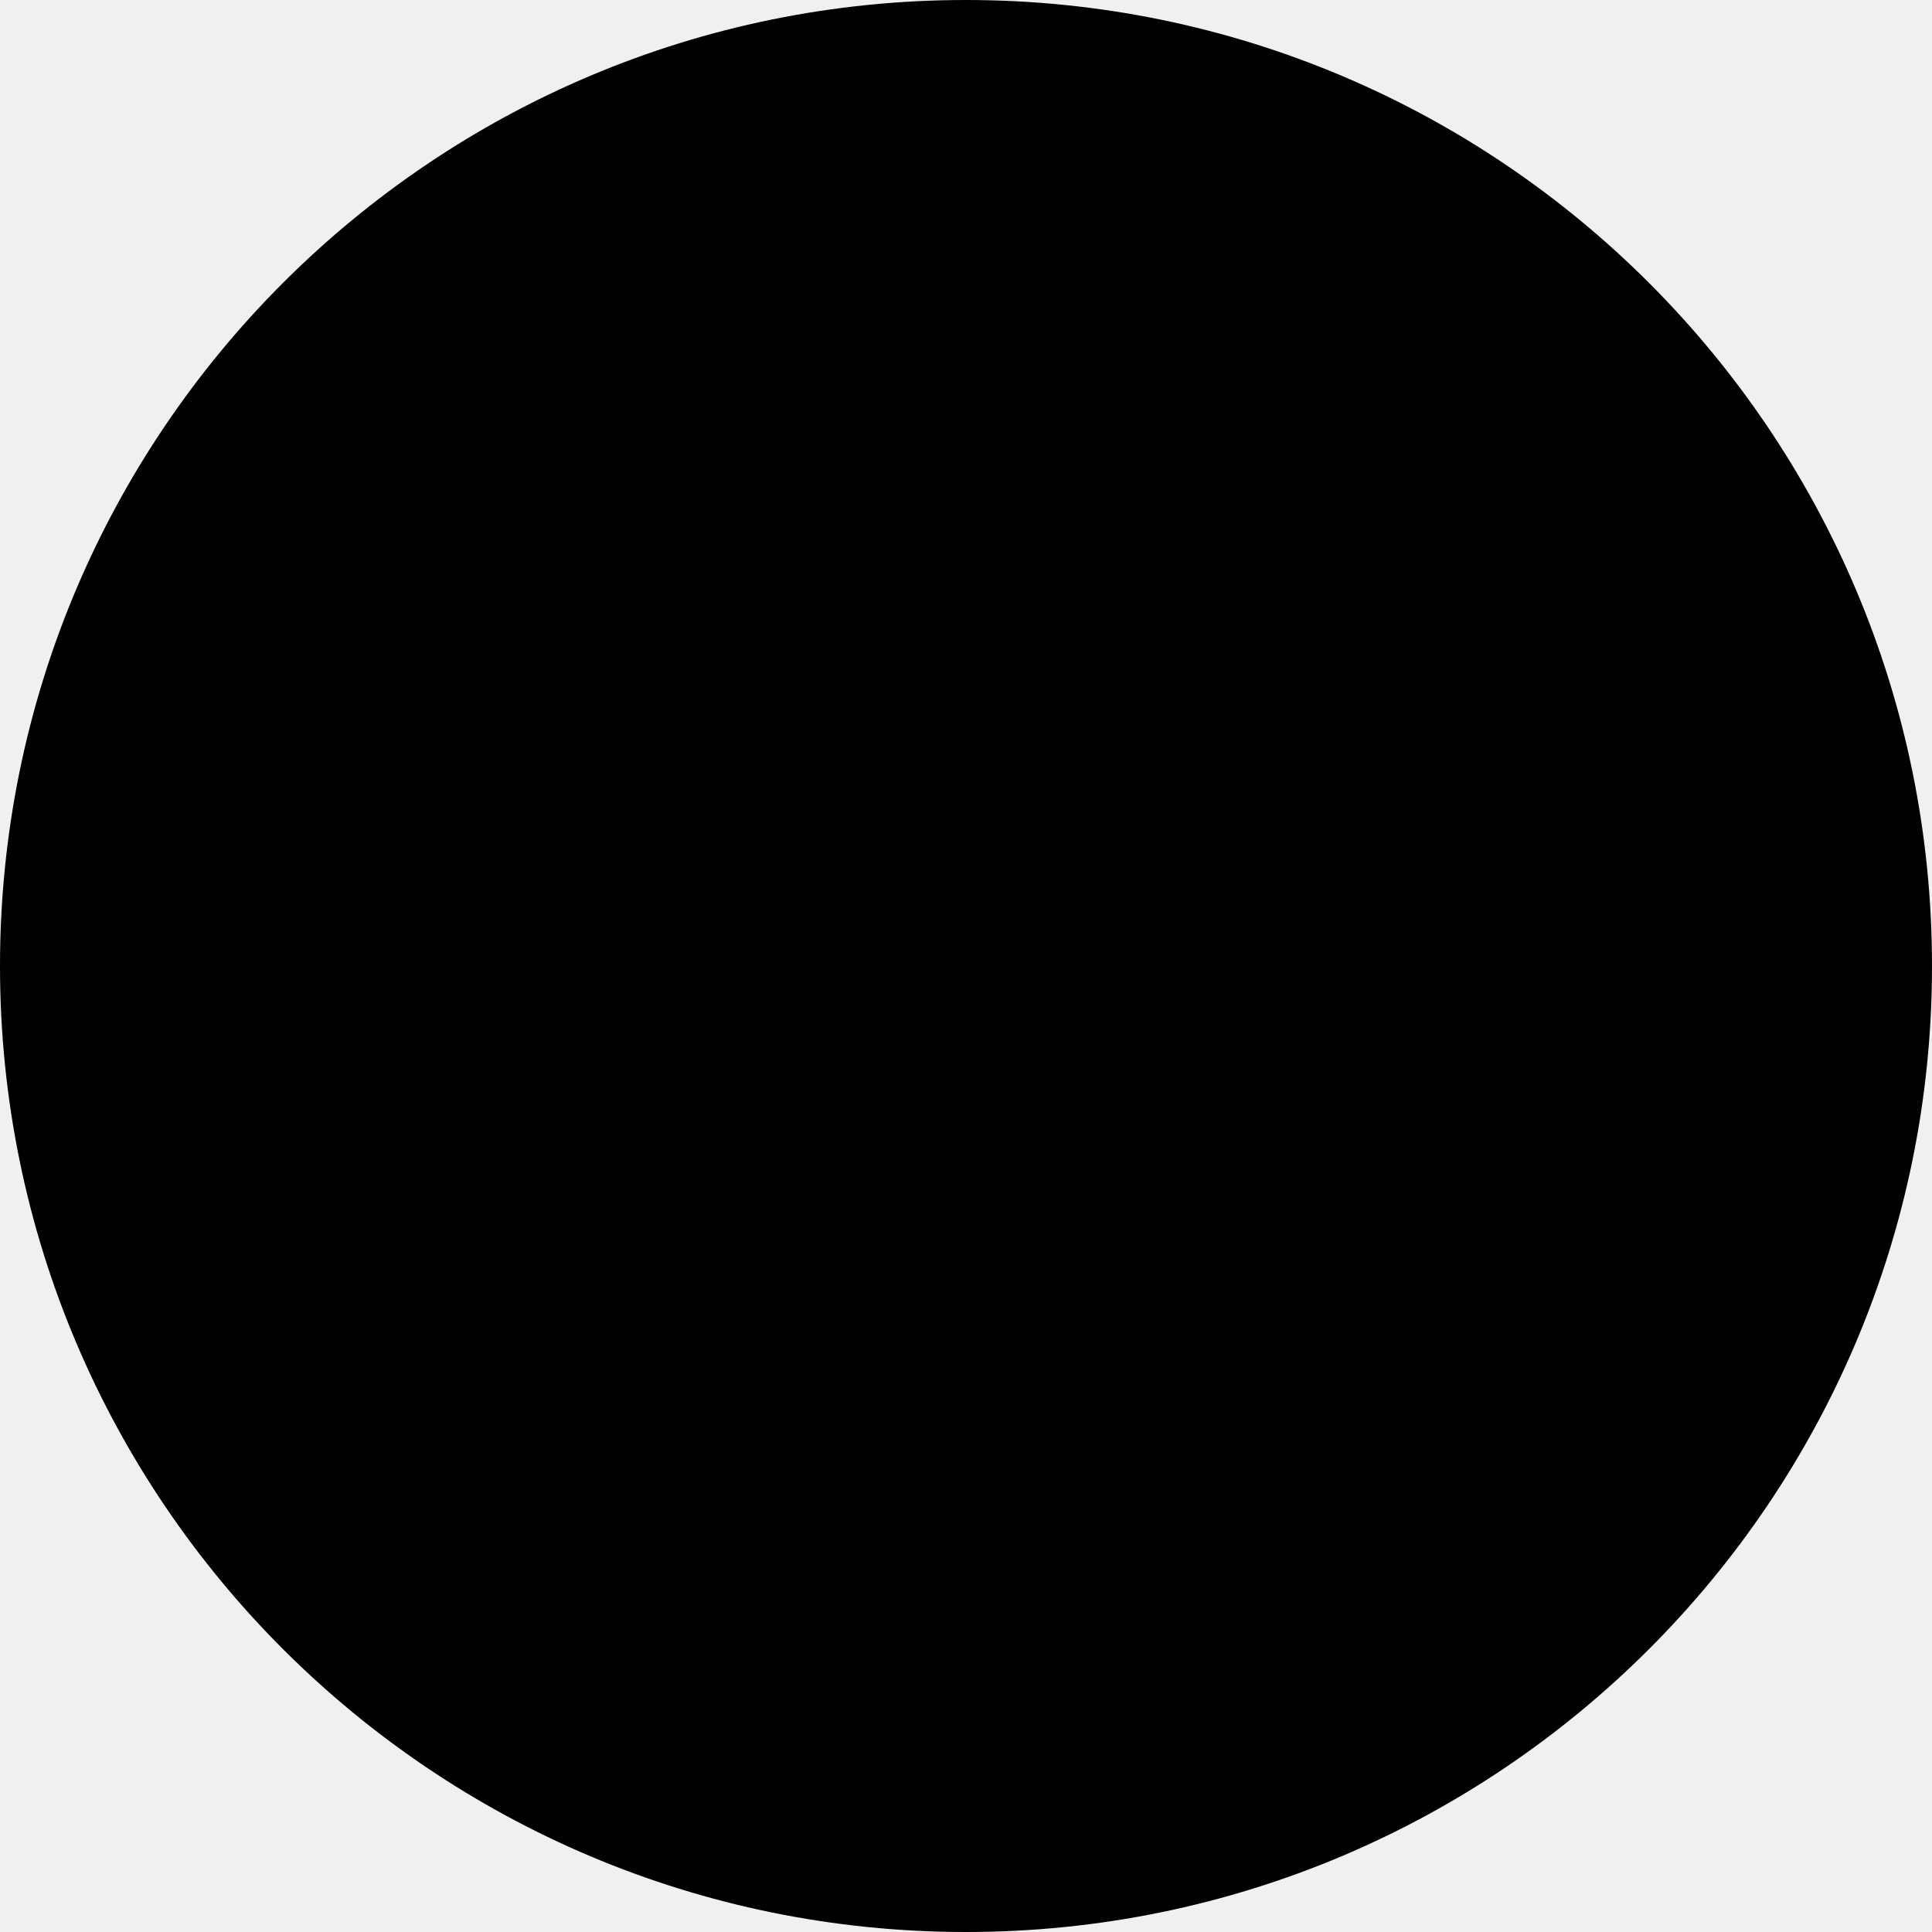
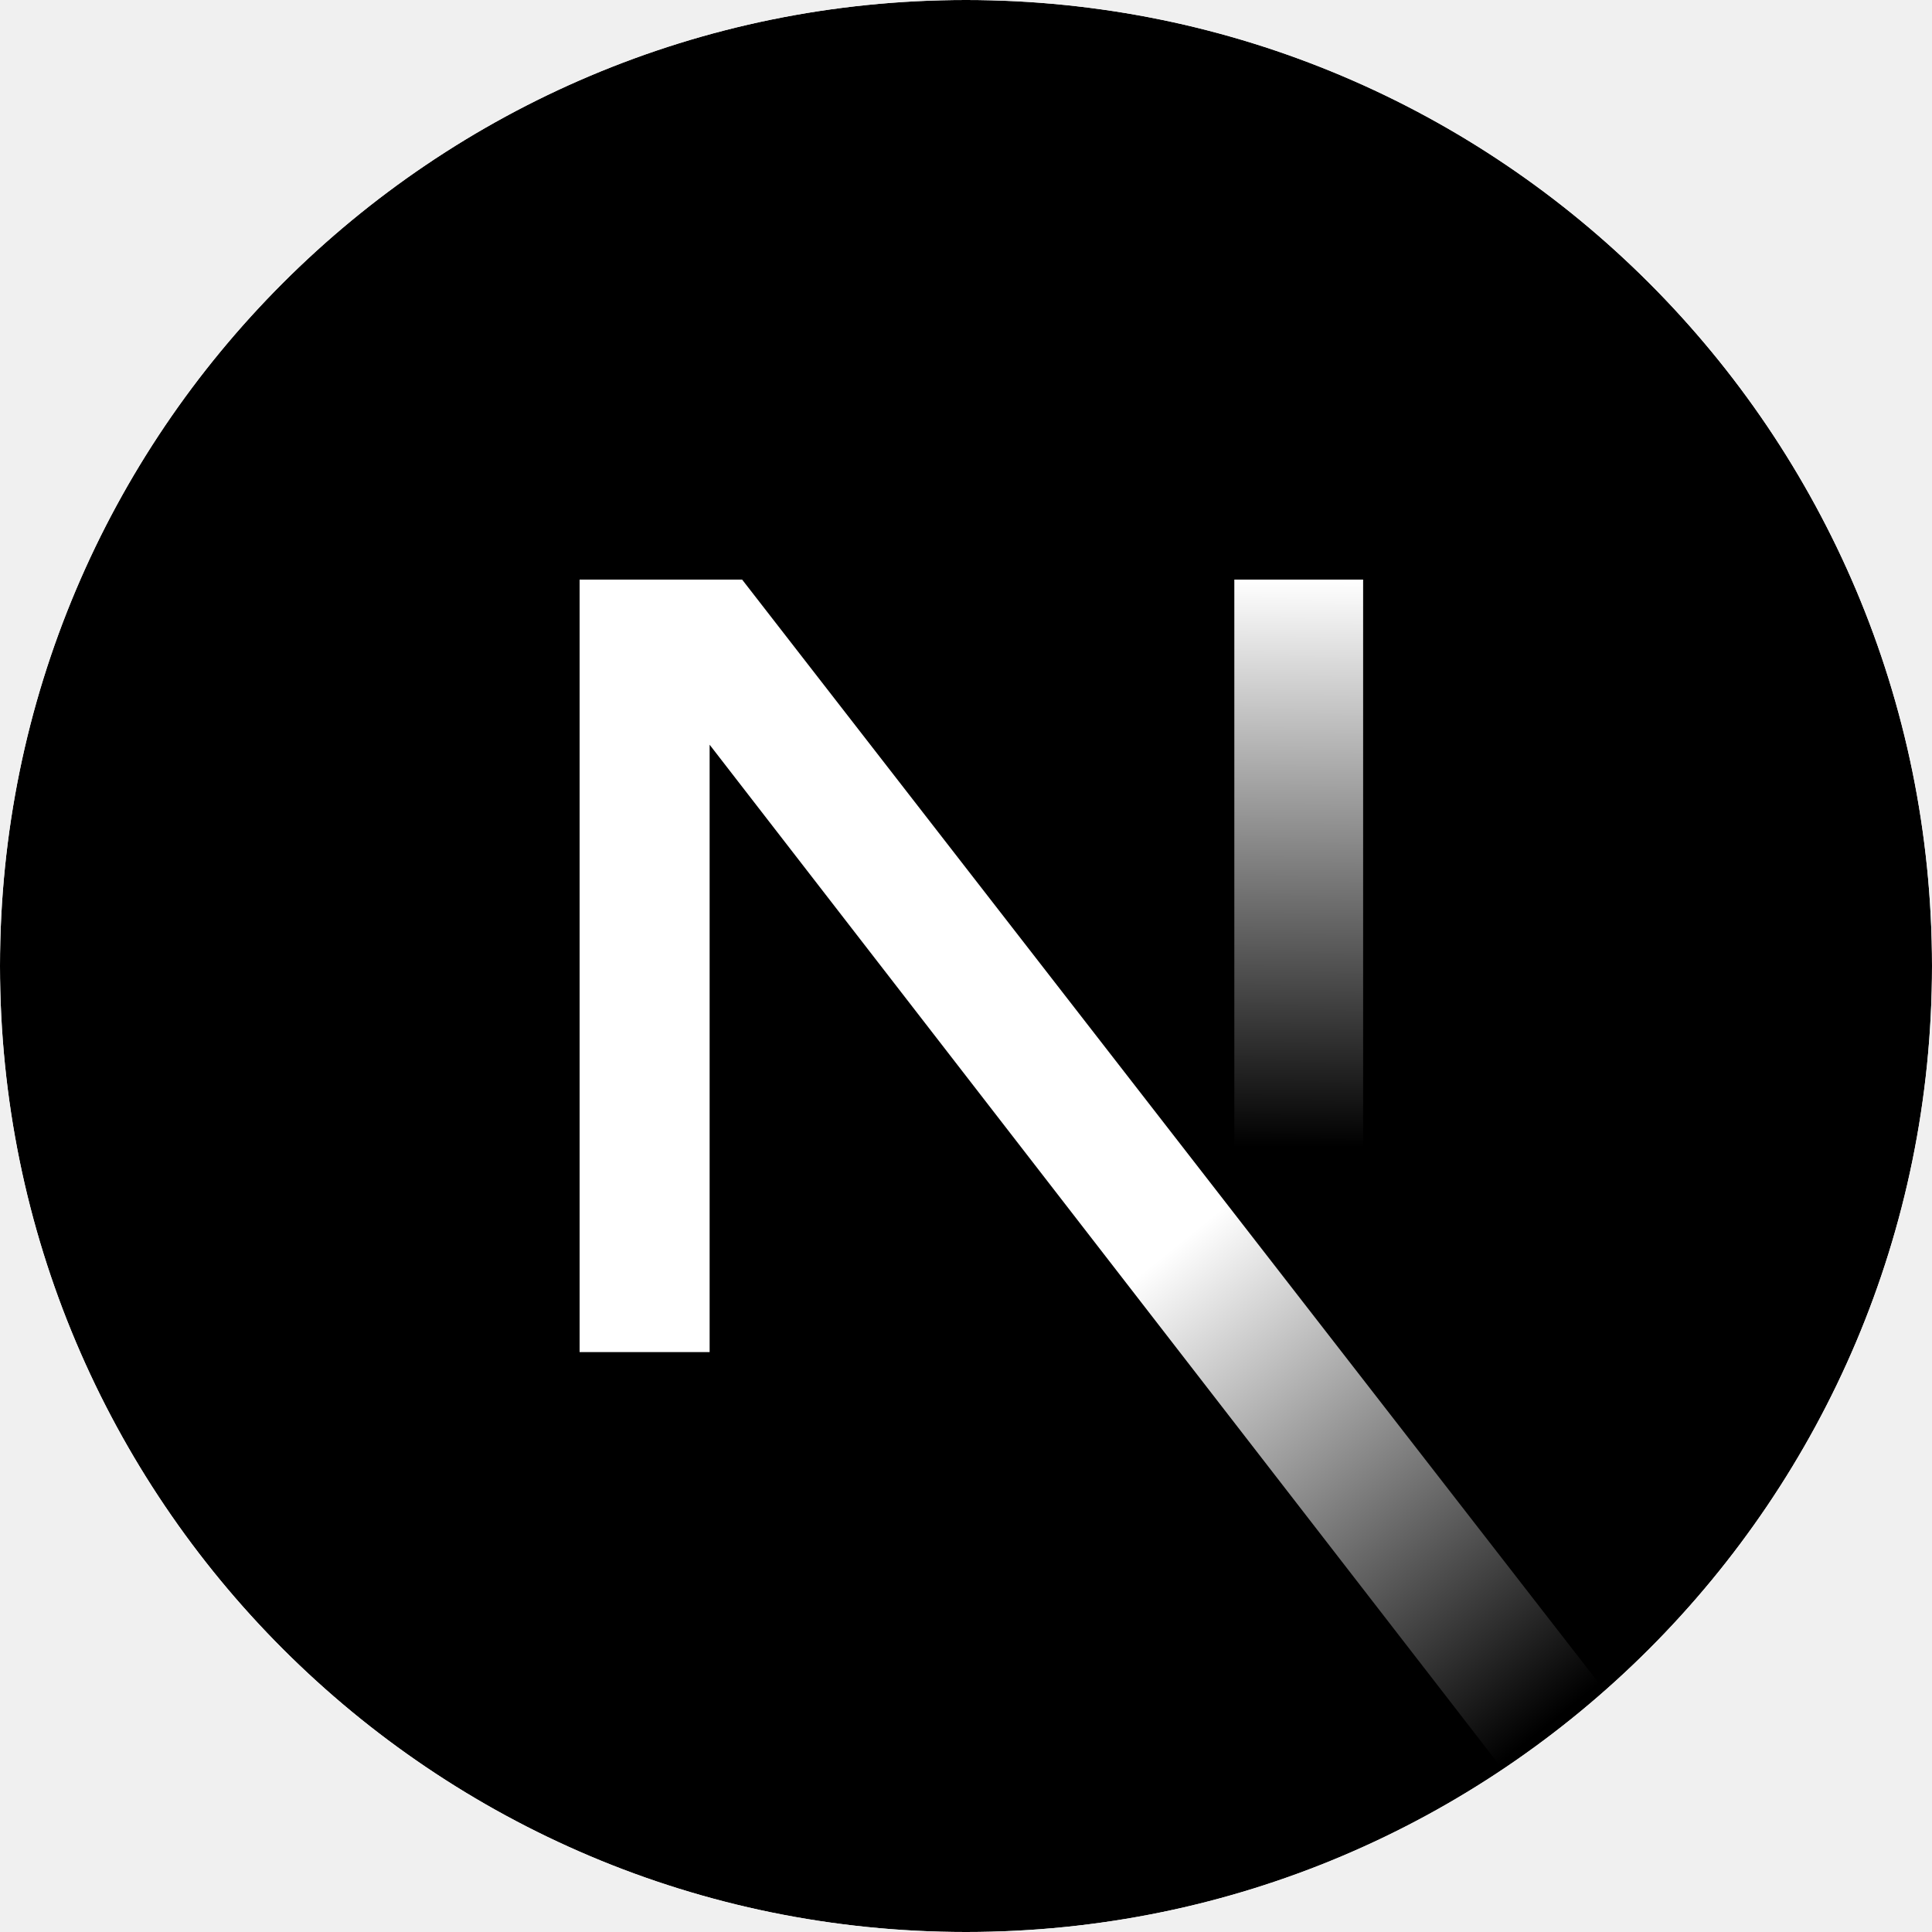
<svg xmlns="http://www.w3.org/2000/svg" width="96" height="96" viewBox="0 0 96 96" fill="none">
-   <path d="M48 96C74.51 96 96 74.51 96 48C96 21.49 74.51 0 48 0C21.49 0 0 21.49 0 48C0 74.51 21.49 96 48 96Z" fill="black" />
+   <g clip-path="url(#clip0_63_206)">
+     <mask id="mask0_63_206" style="mask-type:alpha" maskUnits="userSpaceOnUse" x="0" y="0" width="96" height="96">
+       <path d="M48 96C74.51 96 96 74.51 96 48C96 21.49 74.51 0 48 0C21.49 0 0 21.49 0 48C0 74.51 21.49 96 48 96Z" fill="black" />
+     </mask>
+     <g mask="url(#mask0_63_206)">
+       <path d="M48 96C74.51 96 96 74.51 96 48C96 21.49 74.51 0 48 0C21.49 0 0 21.49 0 48C0 74.51 21.49 96 48 96Z" fill="black" />
+       <path d="M79.738 84.011L36.876 28.8H28.8V67.184H35.261V37.005L74.666 87.917C76.444 86.728 78.138 85.421 79.738 84.011Z" fill="url(#paint0_linear_63_206)" />
+       <path d="M67.733 28.8H61.333V67.2H67.733V28.8Z" fill="url(#paint1_linear_63_206)" />
+     </g>
+   </g>
+   <defs>
+     <linearGradient id="paint0_linear_63_206" x1="58.133" y1="62.133" x2="77.067" y2="85.6" gradientUnits="userSpaceOnUse">
+       <stop stop-color="white" />
+       <stop offset="1" stop-color="white" stop-opacity="0" />
+     </linearGradient>
+     <linearGradient id="paint1_linear_63_206" x1="64.533" y1="28.8" x2="64.426" y2="57" gradientUnits="userSpaceOnUse">
+       <stop stop-color="white" />
+       <stop offset="1" stop-color="white" stop-opacity="0" />
+     </linearGradient>
+     <clipPath id="clip0_63_206">
+       <rect width="96" height="96" fill="white" />
+     </clipPath>
+   </defs>
</svg>
